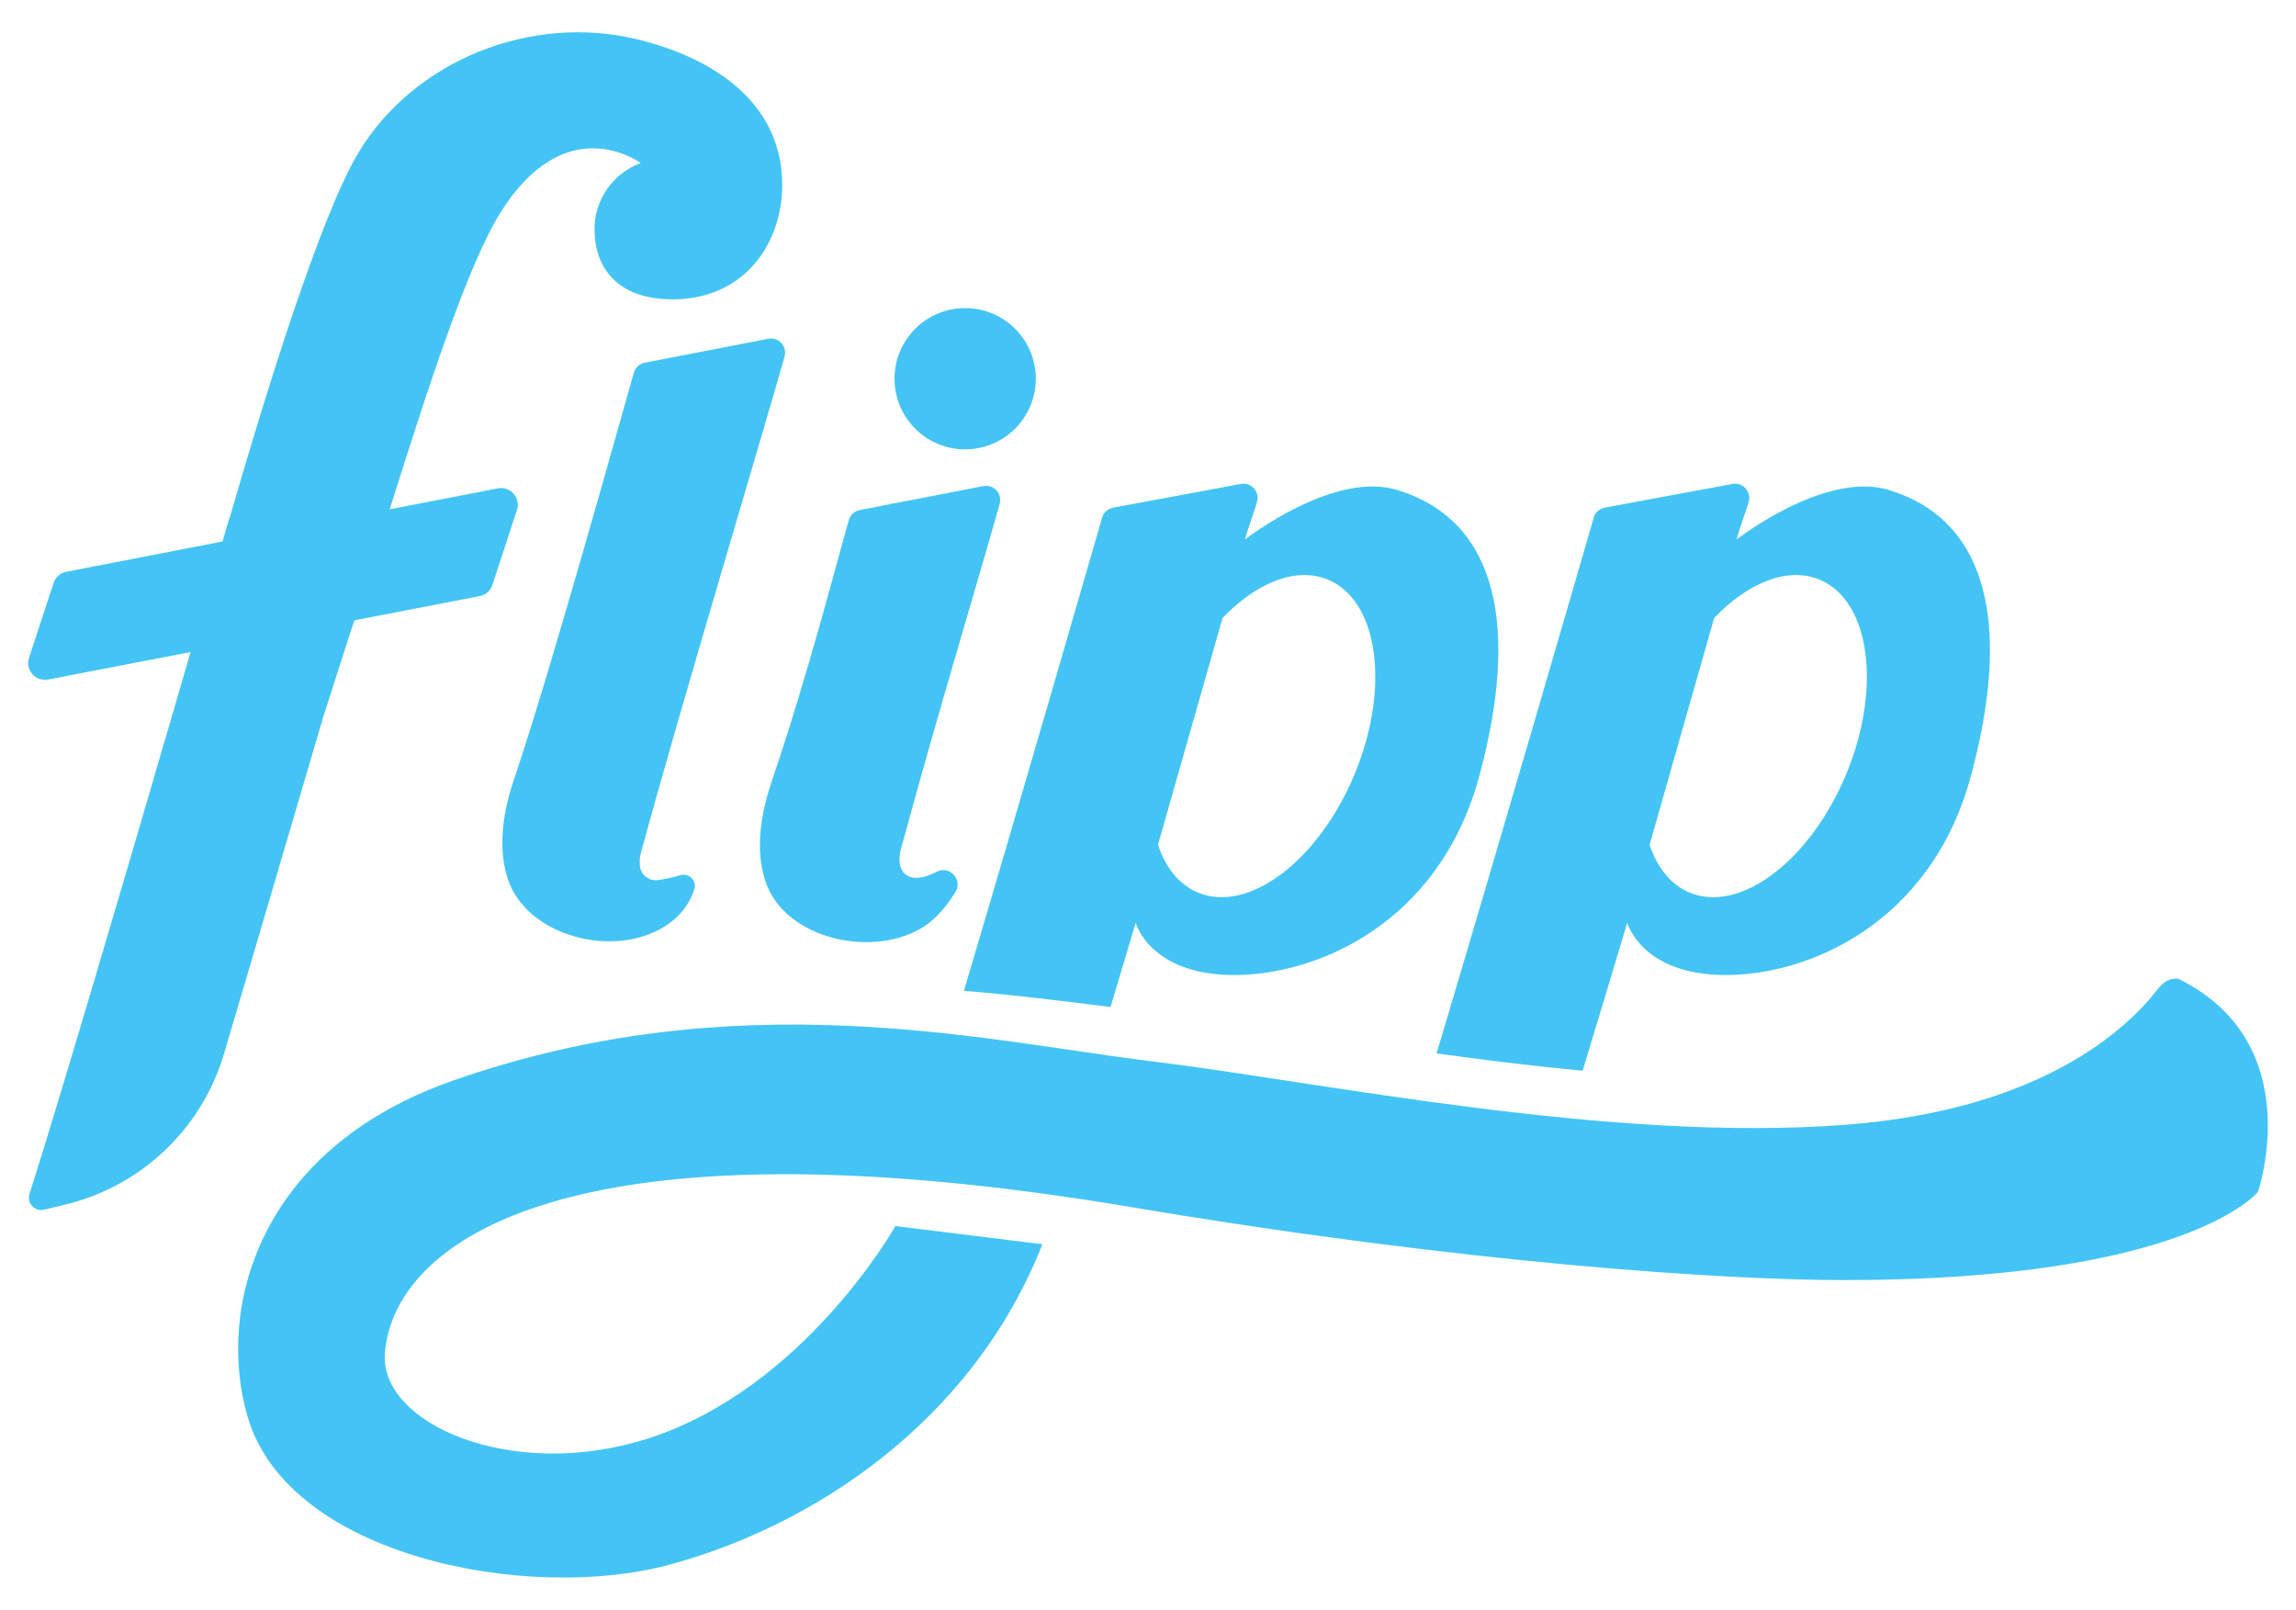
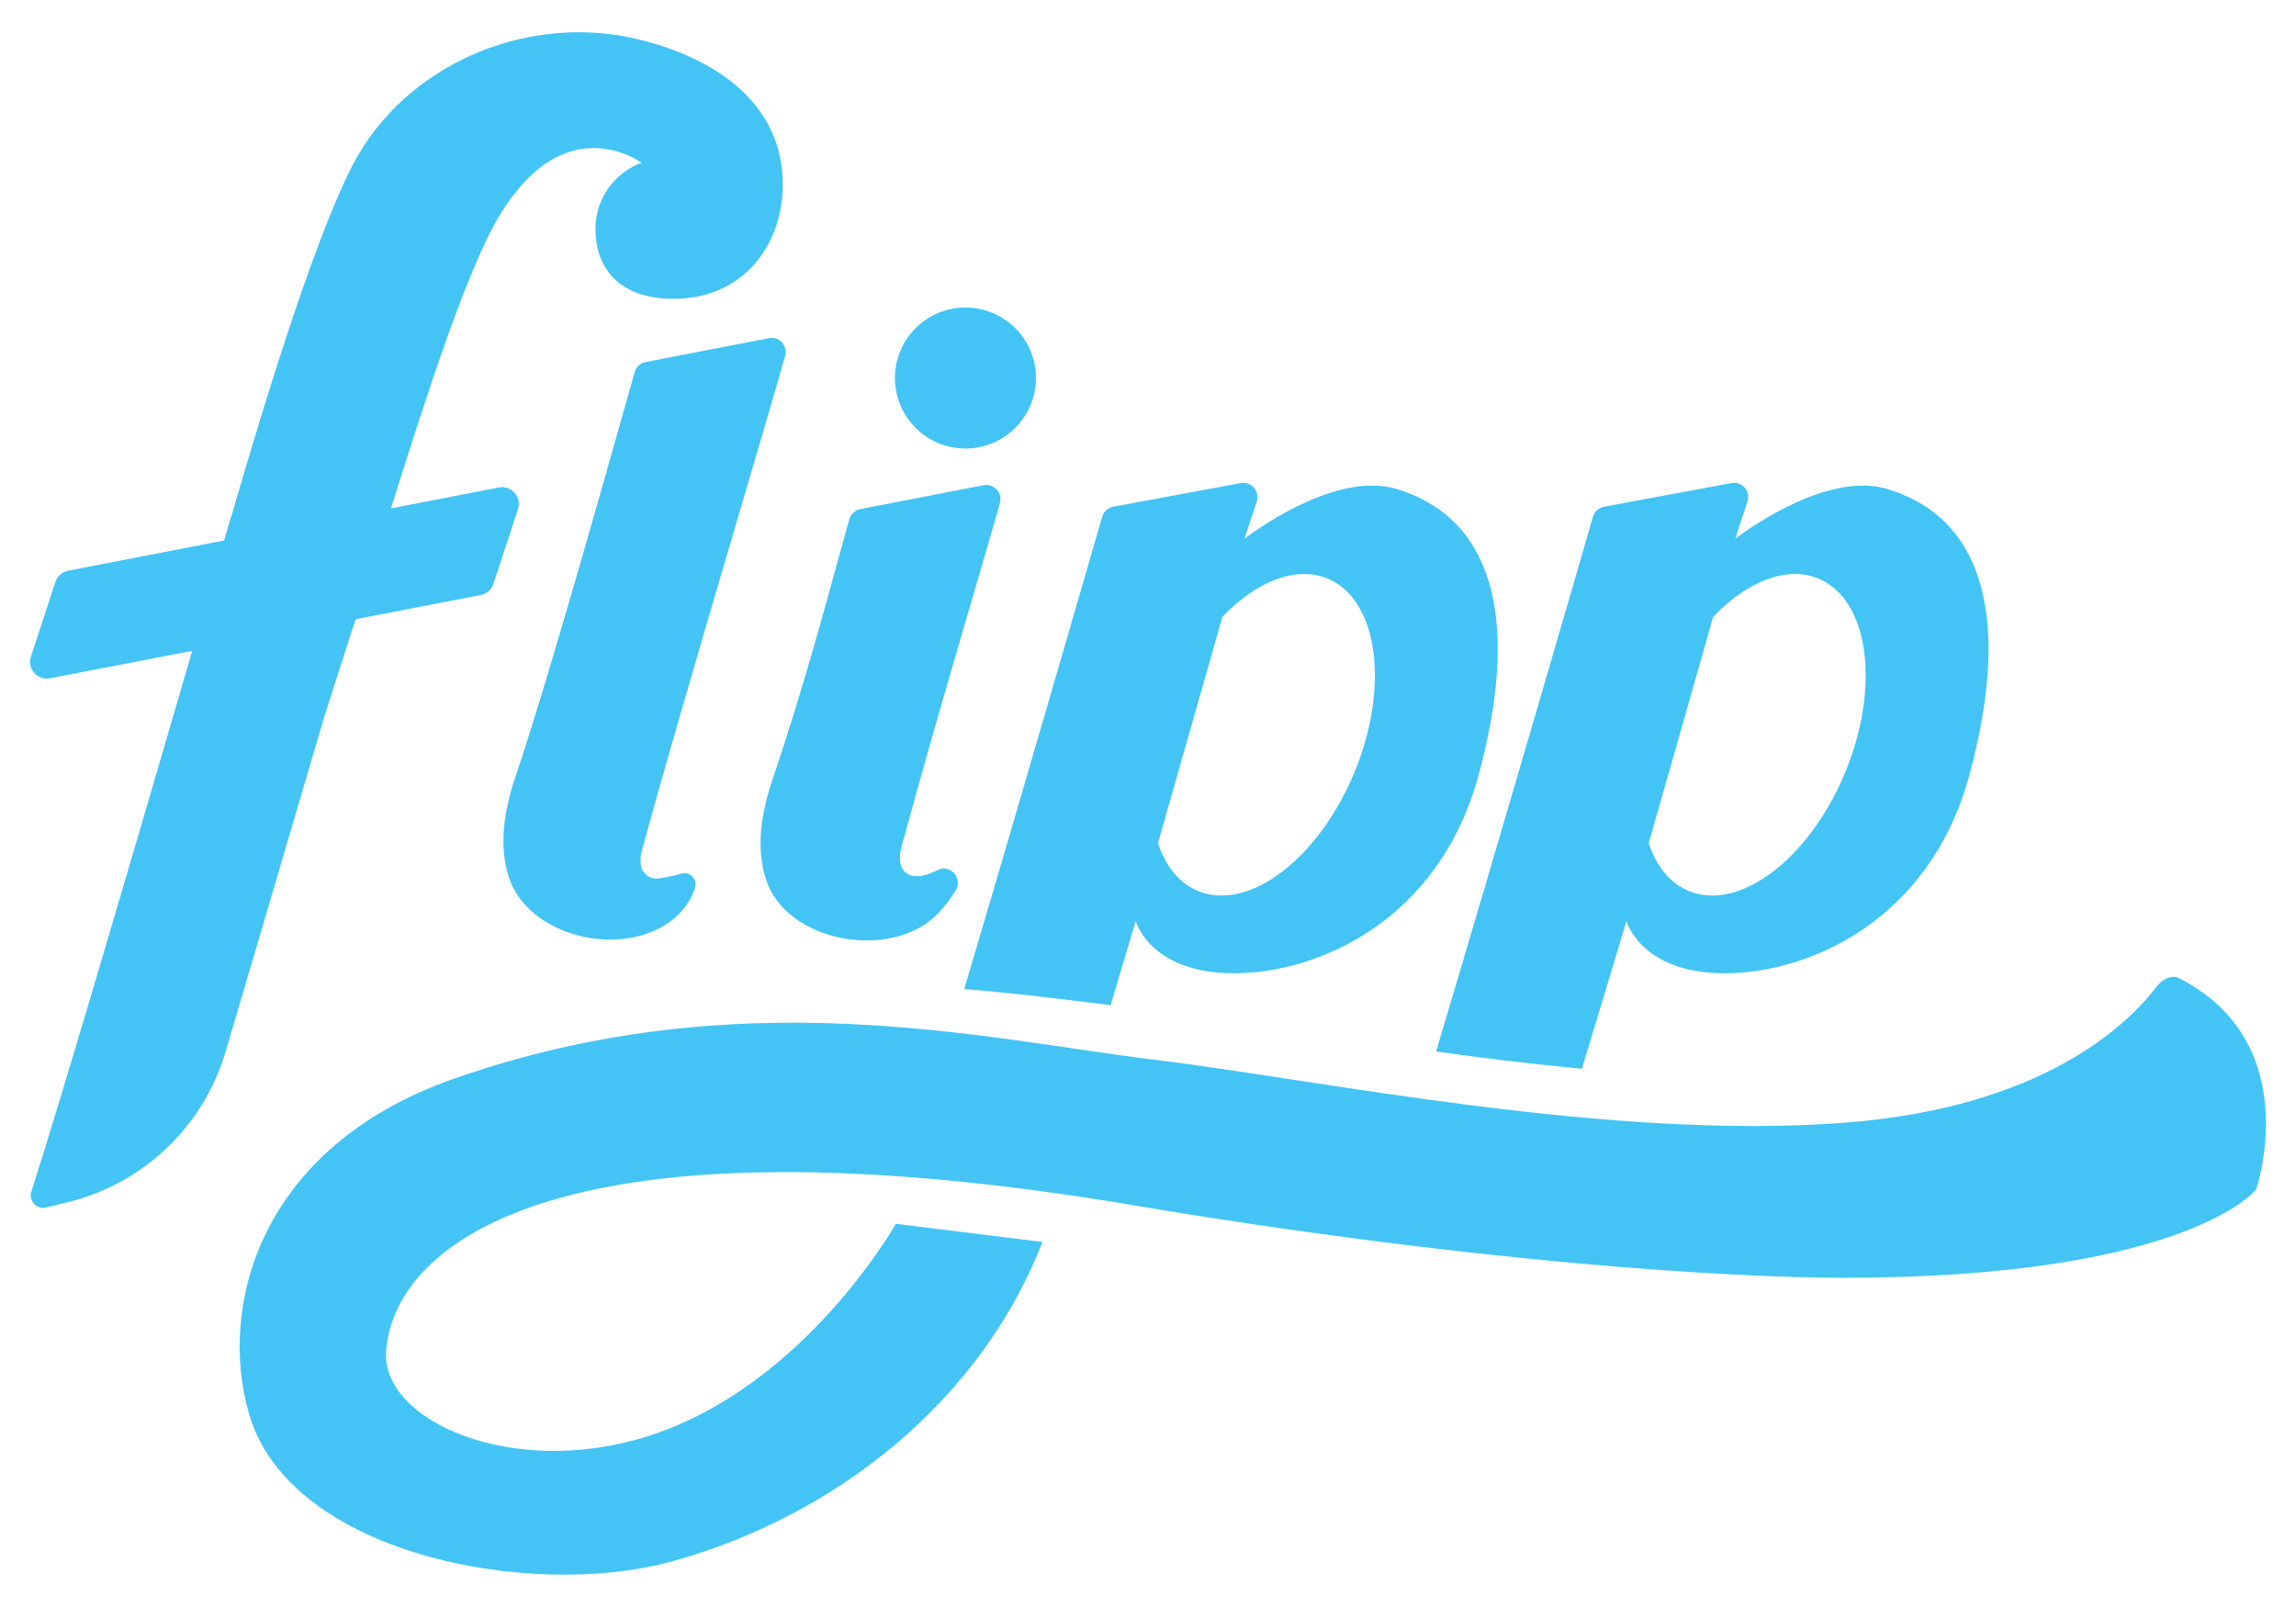
- <svg xmlns="http://www.w3.org/2000/svg" viewBox="0 0 2048 1436" fill="#43C4F4">
+ <svg xmlns="http://www.w3.org/2000/svg" width="200" height="140" viewBox="0 0 2048 1436" fill="#43C4F4">
  <path d="M682.8,786.2c16.9,51.4,96.4,69.5,141.7,40c10.9-7.1,20.2-18.5,27.7-30.5c6.8-10.9-5-24-16.5-18.2 c-1.6,0.8-3.2,1.6-4.9,2.3c-20.8,9.1-33.1-1.8-26.9-23.7c0.6-2,1.2-4.4,2.1-7.4c30.9-113.7,65.2-226.5,85.7-299.2 c2.6-9.4-5.7-18.1-15.2-15.8L766.5,455c-4.5,1.1-8.1,4.4-9.3,8.8c-12.6,43.8-36,136.4-68.9,233.4 C675.3,735.5,675.6,764.4,682.8,786.2z" />
  <circle cx="860.9" cy="337.8" r="63" />
  <path d="M684.6,302.3l-109.9,21.3c-4.5,1.1-8.1,4.4-9.3,8.8c-12.6,43.8-74,265.7-106.9,362.7 c-12.9,38.2-12.7,67.2-5.5,89c16.9,51.4,95.4,71.3,140.7,41.7c15.3-10,22.4-22.3,25.6-32.6c2.4-7.7-4.8-14.9-12.5-12.5 c-4.9,1.5-11.4,3-19.8,4.3c-8.4,1.2-16-5.1-16.3-13.5c-0.3-8.2,0.3-8.4,4.4-23.2c30.9-113.7,104.2-357.6,124.7-430.2 C702.5,308.7,694.1,300,684.6,302.3z" />
  <path d="M311.7,566.6c1.4-4.4,2.9-8.8,4.4-13.3l111.8-21.6c5.3-1,9.6-4.8,11.3-10l21.9-66.8 c3.5-10.8-5.8-21.4-17-19.3l-96.5,18.7c33.1-105.1,69.2-217.4,98.8-264.7c55.5-88.6,117.6-49.4,125.1-44.2 c-24,8.9-41.2,31.9-41.2,59c0,34.1,20.1,62.6,69.7,62.6c63.9,0,97.7-49.8,97.7-102.1c0-68.7-54.3-111.4-128.8-129.7 c-95-23.3-199.4,18.5-249.1,100.8c-33.8,56-83.8,217.9-114.9,325.8l-0.2-0.2c-1.1,3.9-3.2,11.2-6.2,21.4l-139.4,27 c-5.3,1-9.6,4.8-11.3,10l-21.9,66.8c-3.5,10.8,5.8,21.4,17,19.3L170,581.6l-16.4,56.3c-43.2,148.3-101.6,346.9-127.3,427 c-2.6,8.2,4.7,16.1,13.1,14.1l18.6-4.5c67.8-16.3,121.8-67.4,141.7-134.2c12.2-41.1,60.9-206.4,88.5-300.4L311.7,566.6z" />
  <path d="M1411.7,955c0.7-2,39.8-131.9,39.8-131.9s12.7,46.6,87.9,46.6c74.6,0,183-46.6,218.4-176.8 c36.1-132.7,16.7-227.2-70.7-255.1c-57.2-19.9-138.2,43.5-138.2,43.5c3.6-12.7,8.5-25.3,10.9-33.7c2.6-9.4-5.7-18.1-15.2-15.8 l-113.7,21.1c-4.5,1.1-8.1,4.4-9.3,8.8c-9.1,31.6-86.8,299.5-140.2,477.9C1321.5,945.2,1363.4,950.5,1411.7,955z M1529,551.2 c30.2-31.5,65.5-46,94-34.2c45.1,18.7,55.8,96.4,23.8,173.5c-32,77.1-94.5,124.4-139.6,105.7c-16.9-7-29-22.3-35.8-42.7L1529,551.2z" />
  <path d="M990.6,898.2c12.2-40.9,22.4-75.1,22.4-75.1s12.7,46.6,87.9,46.6c74.6,0,183-46.6,218.4-176.8 c36.1-132.7,16.7-227.2-70.7-255.1c-57.2-19.9-138.2,43.5-138.2,43.5c3.6-12.7,8.5-25.3,10.9-33.7c2.6-9.4-5.8-18.1-15.2-15.8 l-113.7,21.1c-4.5,1.1-8.1,4.4-9.3,8.8c-8.4,29-71.6,248-123.3,422.1C903.7,887.3,946.8,892.8,990.6,898.2z M1090.5,551.2 c30.2-31.5,65.5-46,94-34.2c45.1,18.7,55.8,96.4,23.8,173.5c-32,77.1-94.5,124.4-139.6,105.7c-16.9-7-29-22.3-35.8-42.7 L1090.5,551.2z" />
  <path d="M1943.4,873.2c0,0-9.5-2.9-18.6,8.9c-27.1,35.3-103.3,107.6-277.9,121.1c-210.3,16.3-469.6-38.3-617.7-56.3 c-150.7-18.3-370.3-72.6-626.1,17.3C230.4,1025,192.5,1167.3,221,1264.1c36.6,124.4,249.8,165.4,375.5,131.7 c126.2-33.8,270.3-126,333.3-286l-131.1-16.2c0,0-81.3,144.8-220.7,189.5c-121.6,39-239.9-13.4-234.7-76.4 c8.1-98.2,160.3-215.2,667.7-129.7c295.2,49.7,526.7,64.8,634.3,64.8c306.8,0,368.8-78.8,368.8-78.8S2059.6,930.7,1943.4,873.2z" />
</svg>
